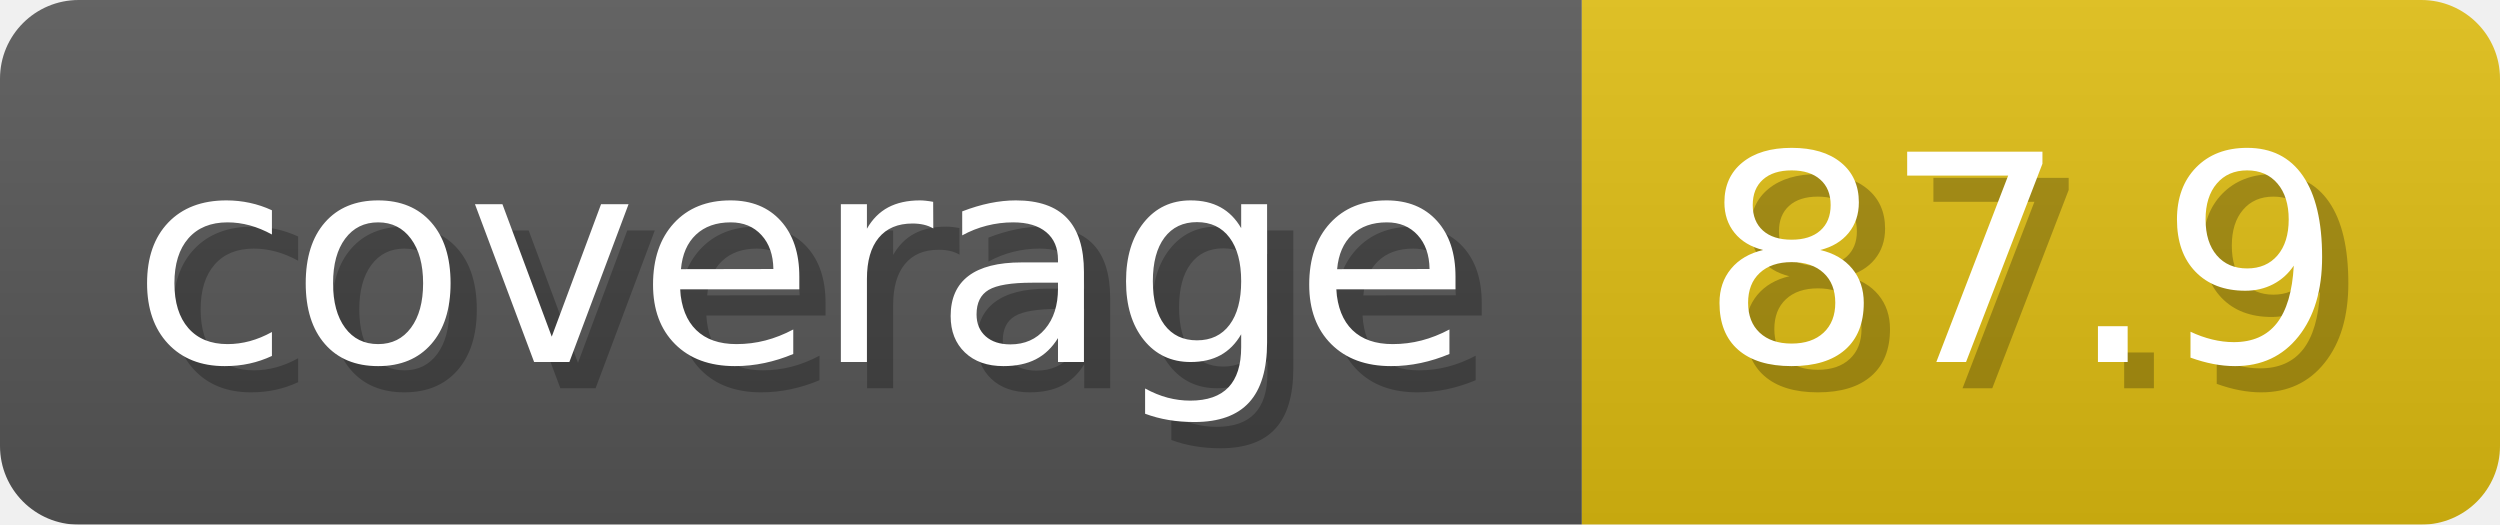
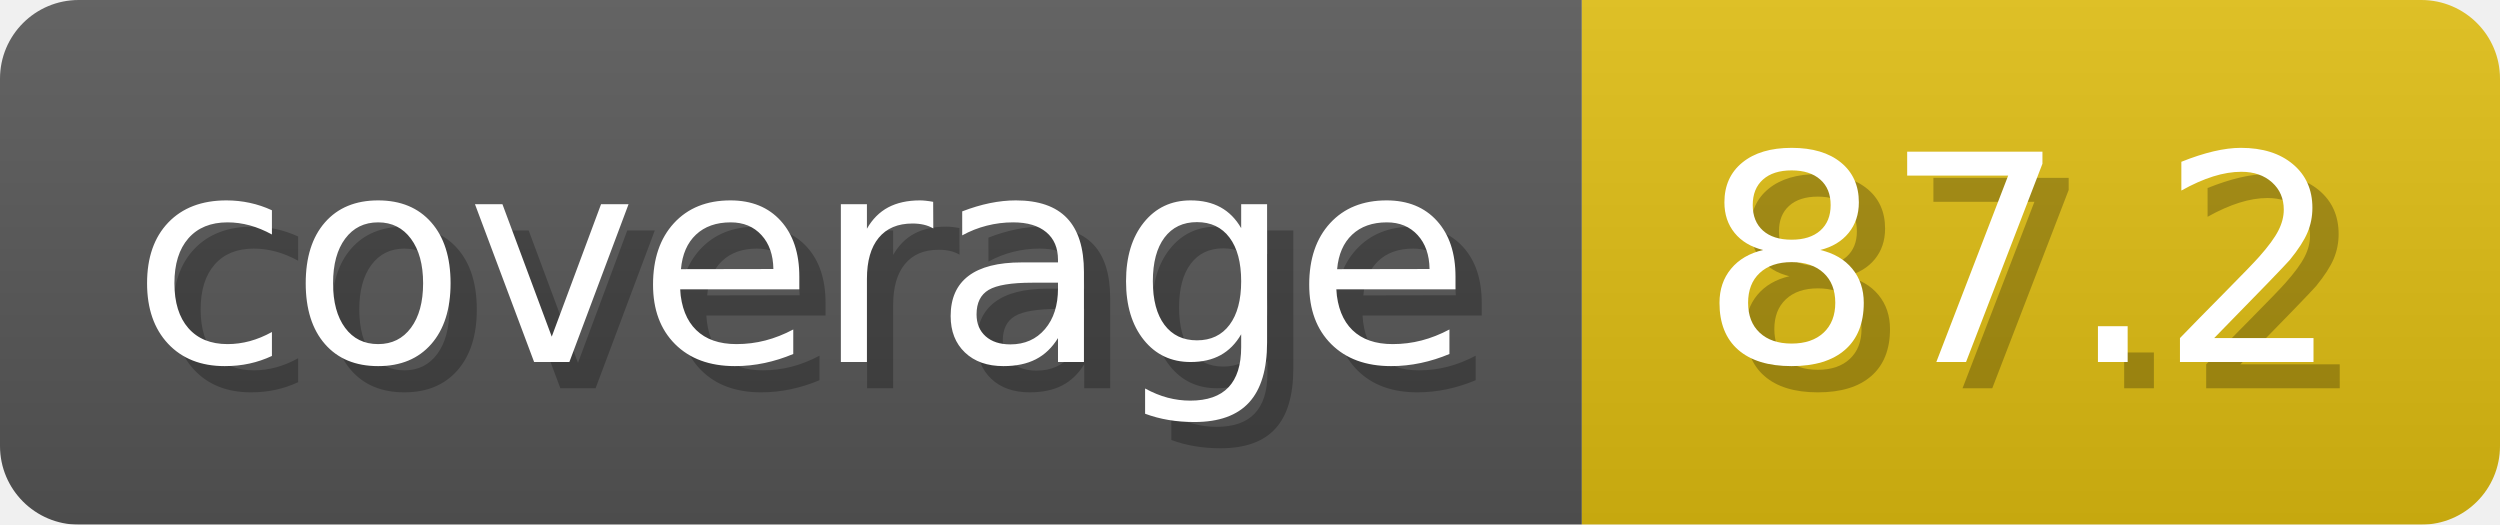
- <svg xmlns="http://www.w3.org/2000/svg" width="95.3" height="20" viewBox="0 0 953 200" role="img" aria-label="coverage: 87.9">
+ <svg xmlns="http://www.w3.org/2000/svg" width="95.3" height="20" viewBox="0 0 953 200" role="img" aria-label="coverage: 87.2">
  <linearGradient id="a" x2="0" y2="100%">
    <stop offset="0" stop-opacity=".1" stop-color="#EEE" />
    <stop offset="1" stop-opacity=".1" />
  </linearGradient>
  <mask id="m">
    <rect width="953" height="200" rx="30" fill="#FFF" />
  </mask>
  <g mask="url(#m)">
    <rect width="603" height="200" fill="#555" />
    <rect width="350" height="200" fill="#DB1" x="603" />
    <rect width="953" height="200" fill="url(#a)" />
  </g>
  <g aria-hidden="true" fill="#fff" text-anchor="start" font-family="Verdana,DejaVu Sans,sans-serif" font-size="110">
    <text x="60" y="148" textLength="503" fill="#000" opacity="0.25">coverage</text>
    <text x="50" y="138" textLength="503">coverage</text>
-     <text x="658" y="148" textLength="250" fill="#000" opacity="0.25">87.9</text>
-     <text x="648" y="138" textLength="250">87.9</text>
+     <text x="658" y="148" textLength="250" fill="#000" opacity="0.25">87.2</text>
+     <text x="648" y="138" textLength="250">87.2</text>
  </g>
</svg>
